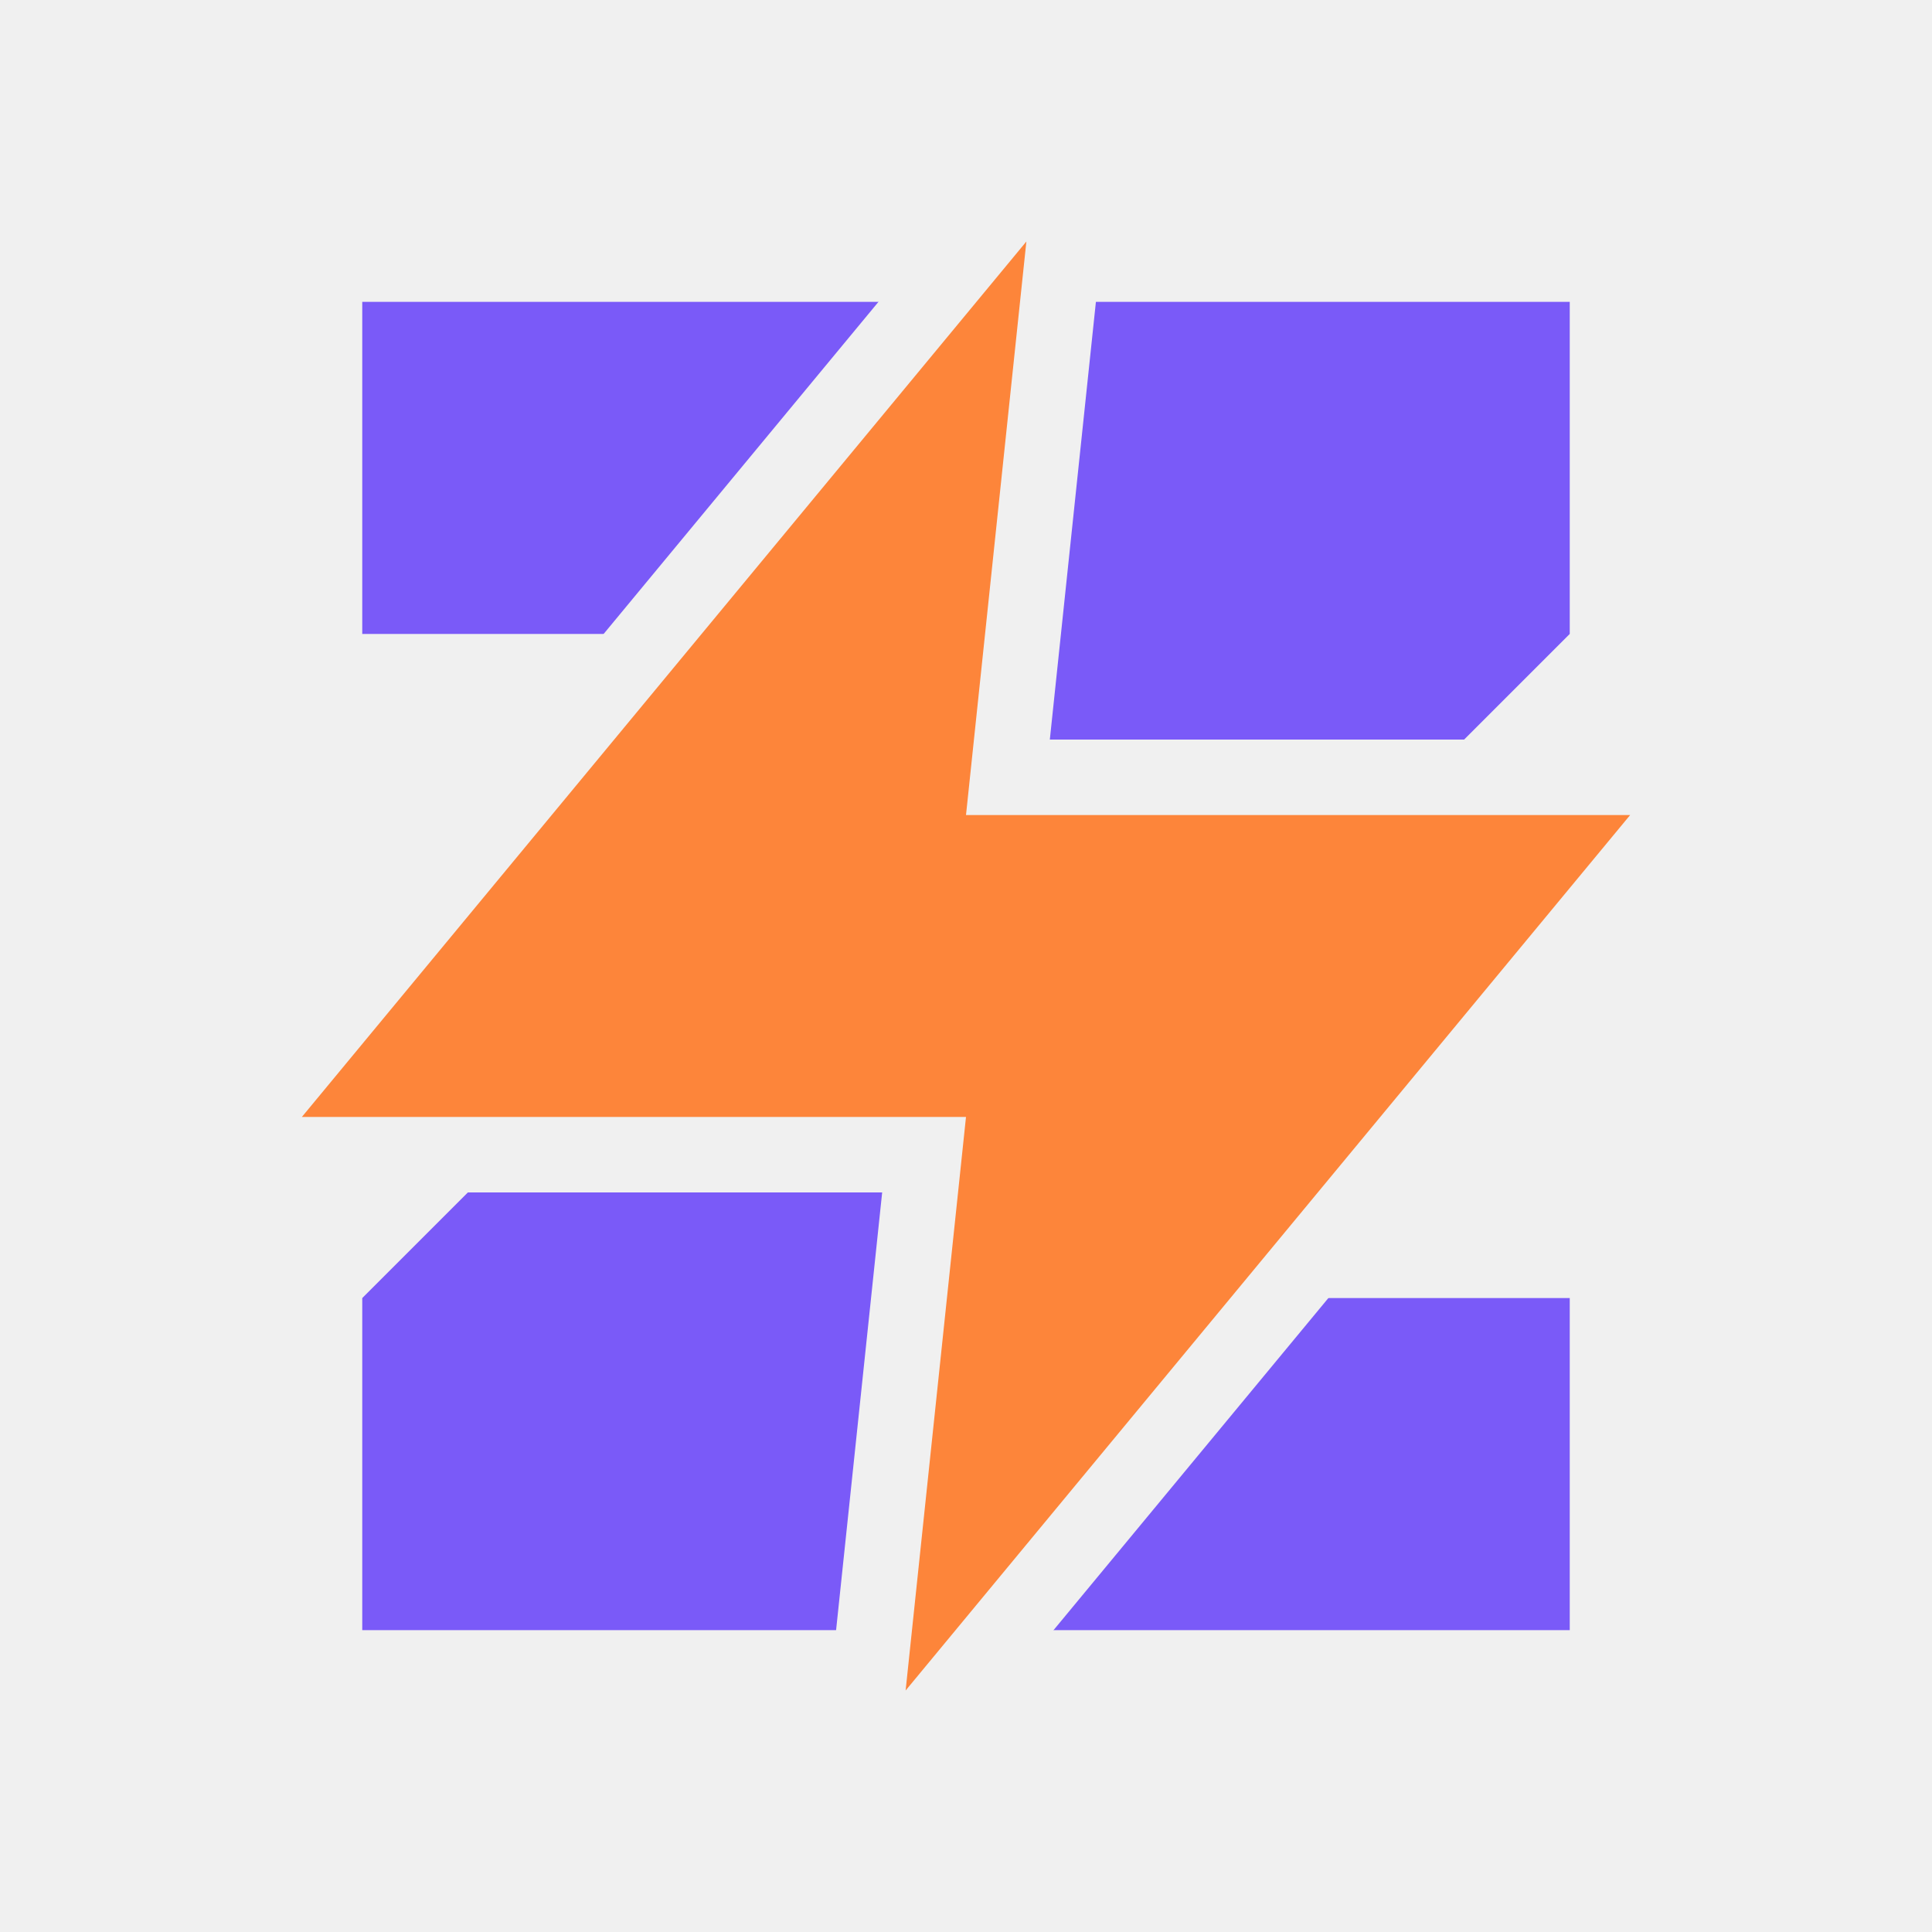
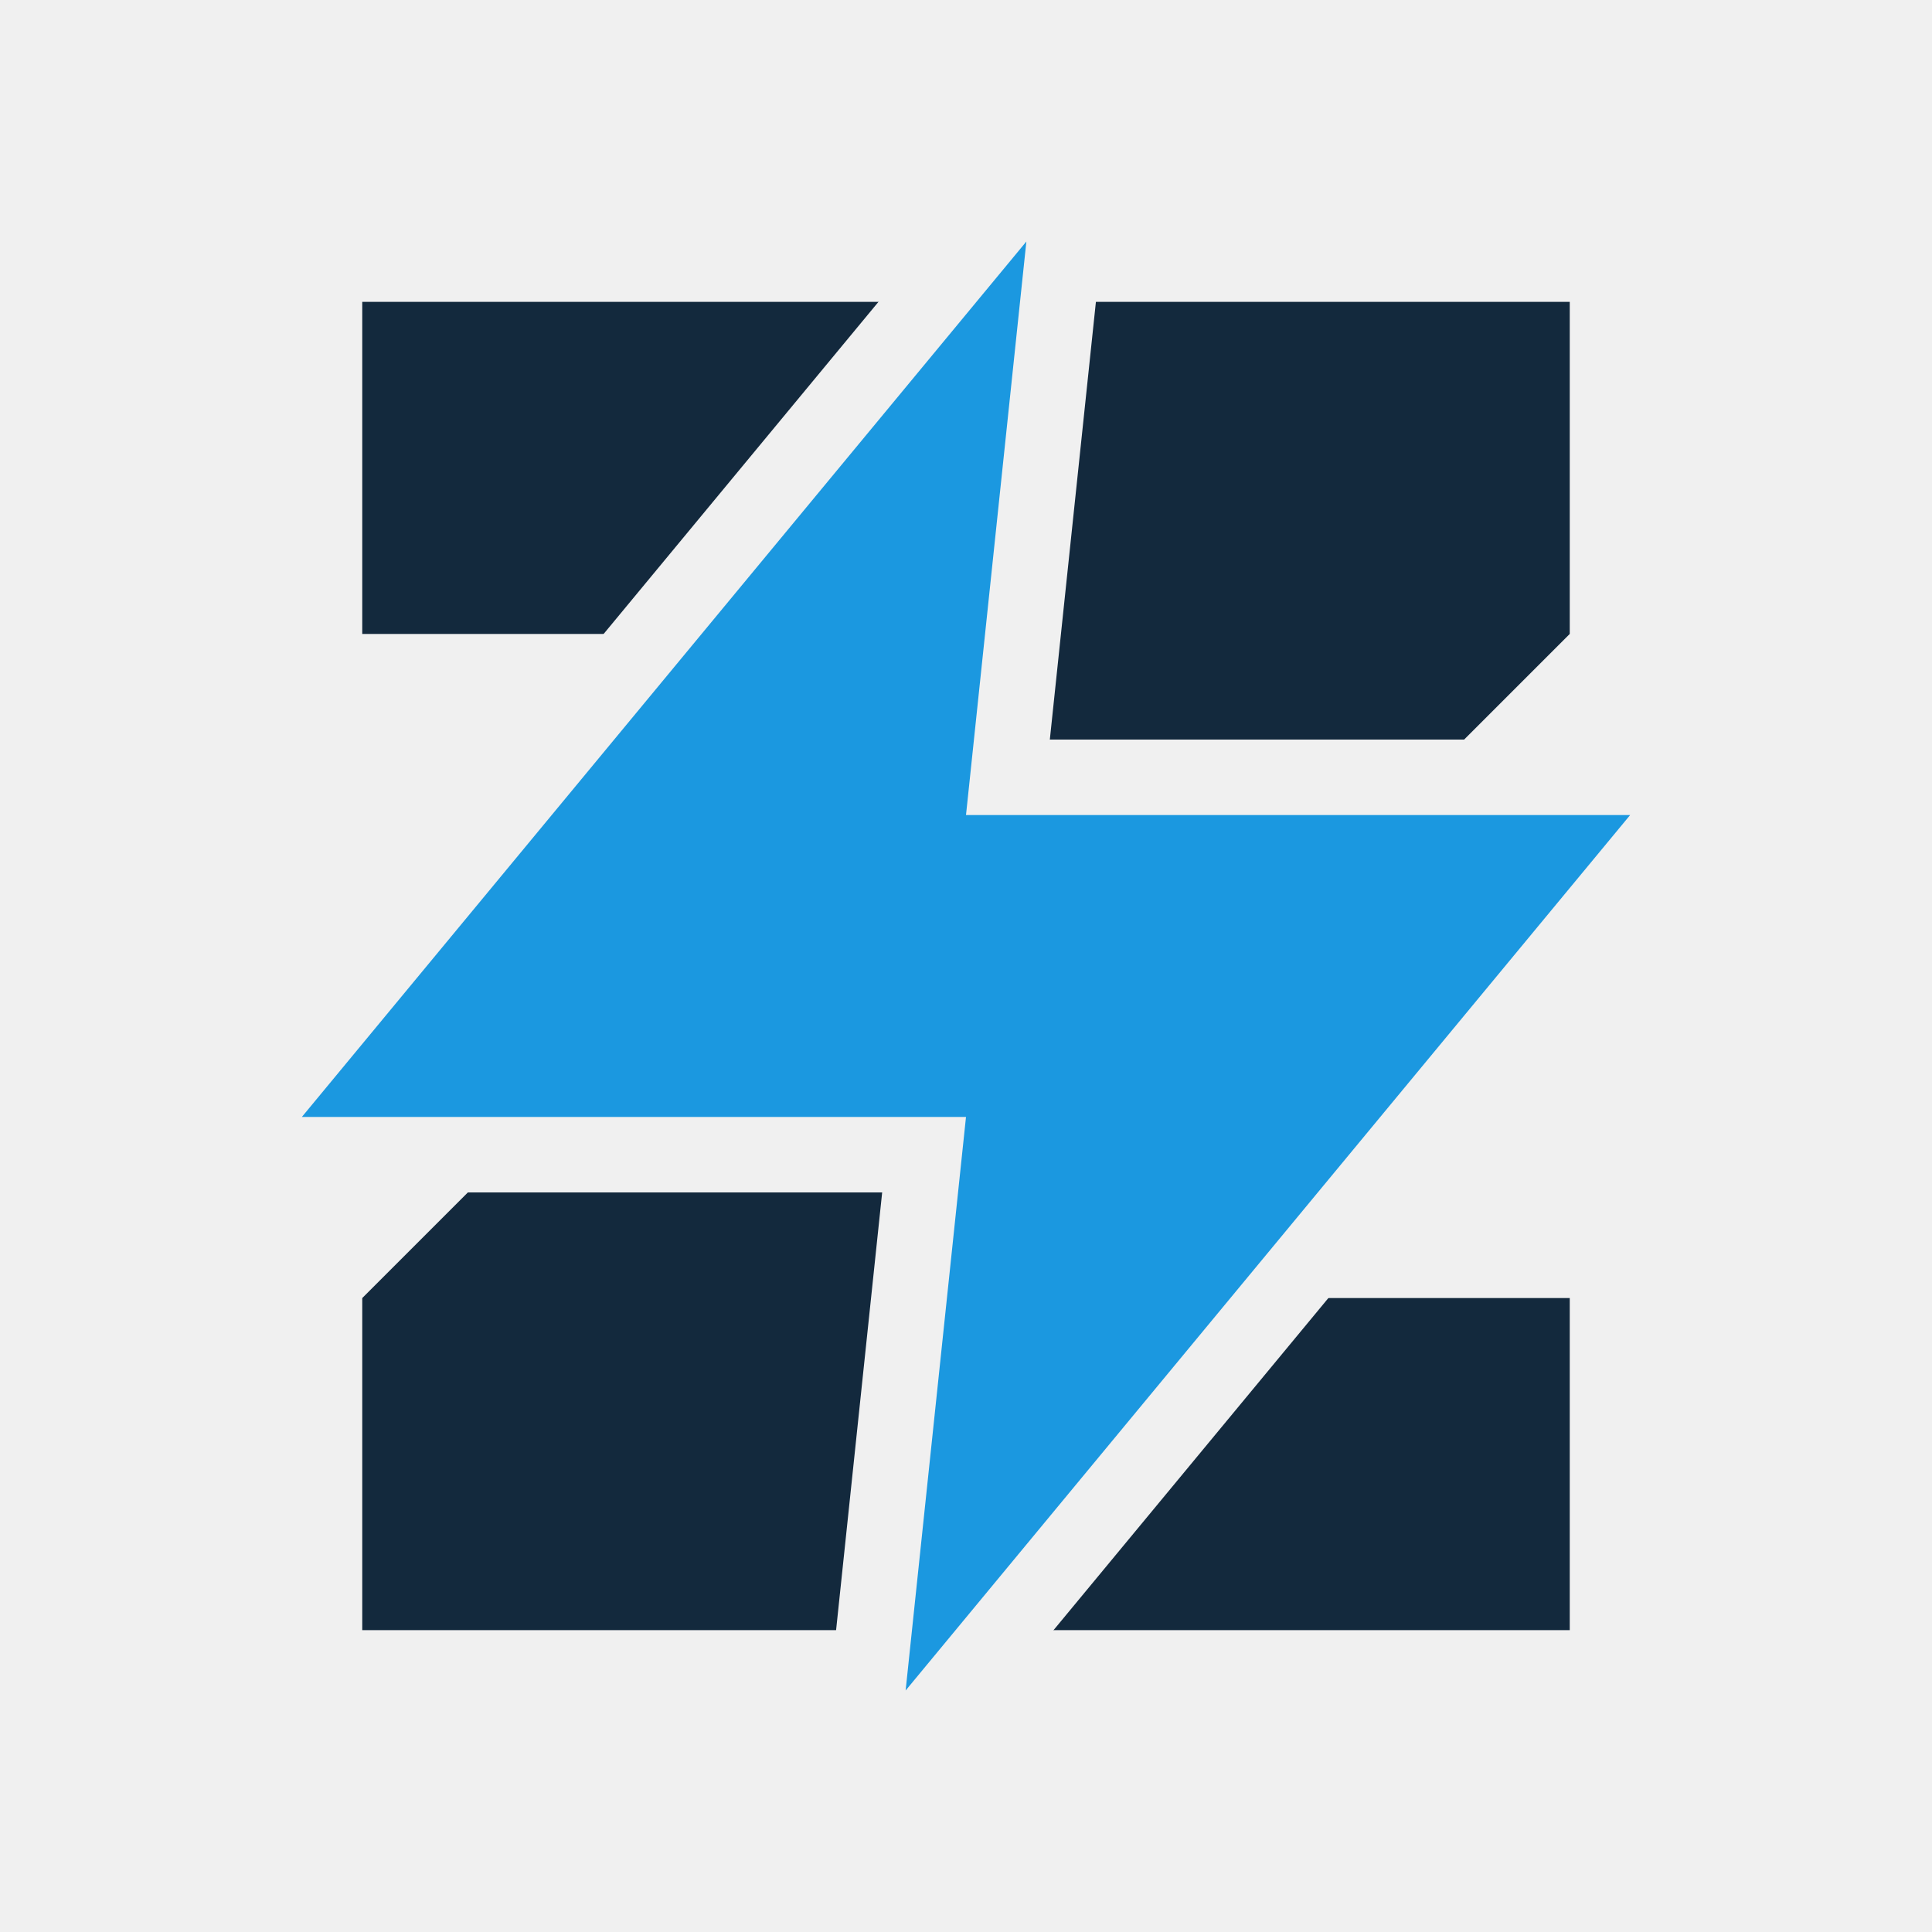
<svg xmlns="http://www.w3.org/2000/svg" viewBox="0 0 64 64" role="img" aria-label="Zeus">
  <mask id="zeus-bolt-cut">
    <rect width="64" height="64" fill="#fff" />
    <polygon points="34,8 10,37 32,37 30,56 54,27 32,27" fill="#000" stroke="#000" stroke-width="5" stroke-linejoin="round" />
  </mask>
-   <path d="M12,10 H52 V21 L30,43 H52 V54 H12 V43 L34,21 H12 Z" fill="#7A5AF8" mask="url(#zeus-bolt-cut)" />
-   <polygon points="34,8 10,37 32,37 30,56 54,27 32,27" fill="#FD853A" />
+   <path d="M12,10 H52 V21 L30,43 H52 V54 H12 V43 L34,21 H12 Z" fill="#13293D" mask="url(#zeus-bolt-cut)" />
+   <polygon points="34,8 10,37 32,37 30,56 54,27 32,27" fill="#1B98E0" />
</svg>
